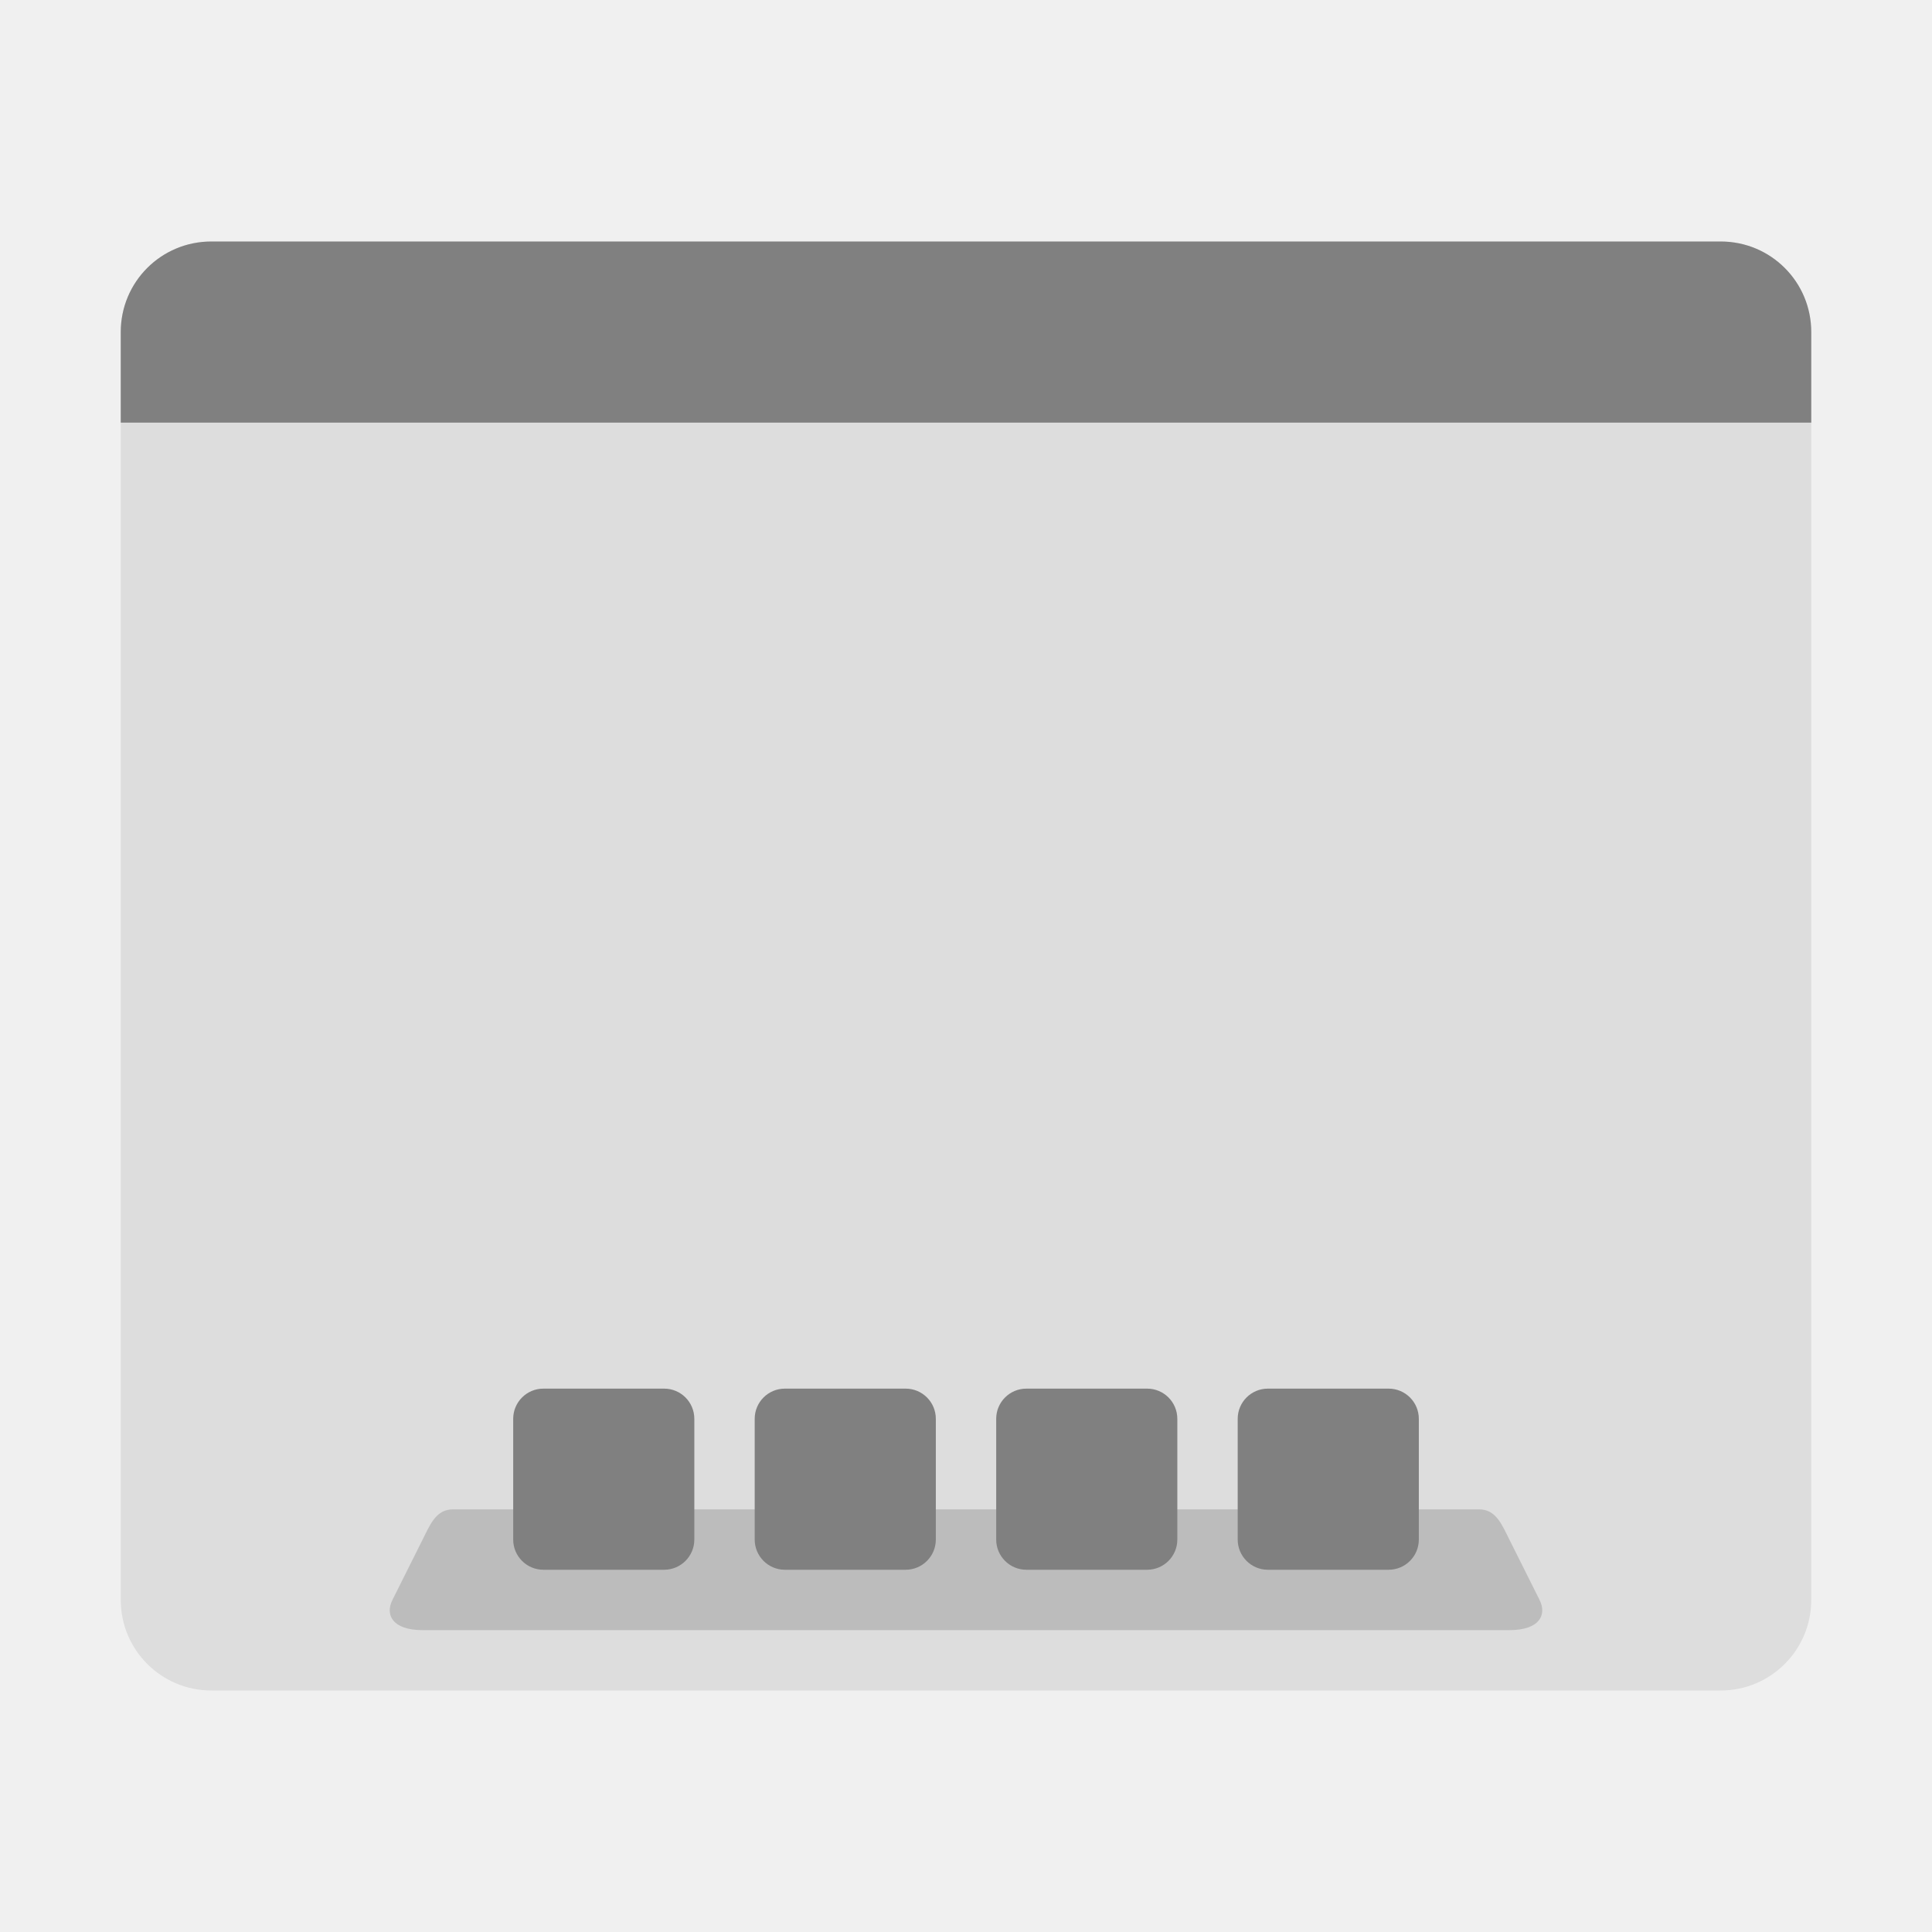
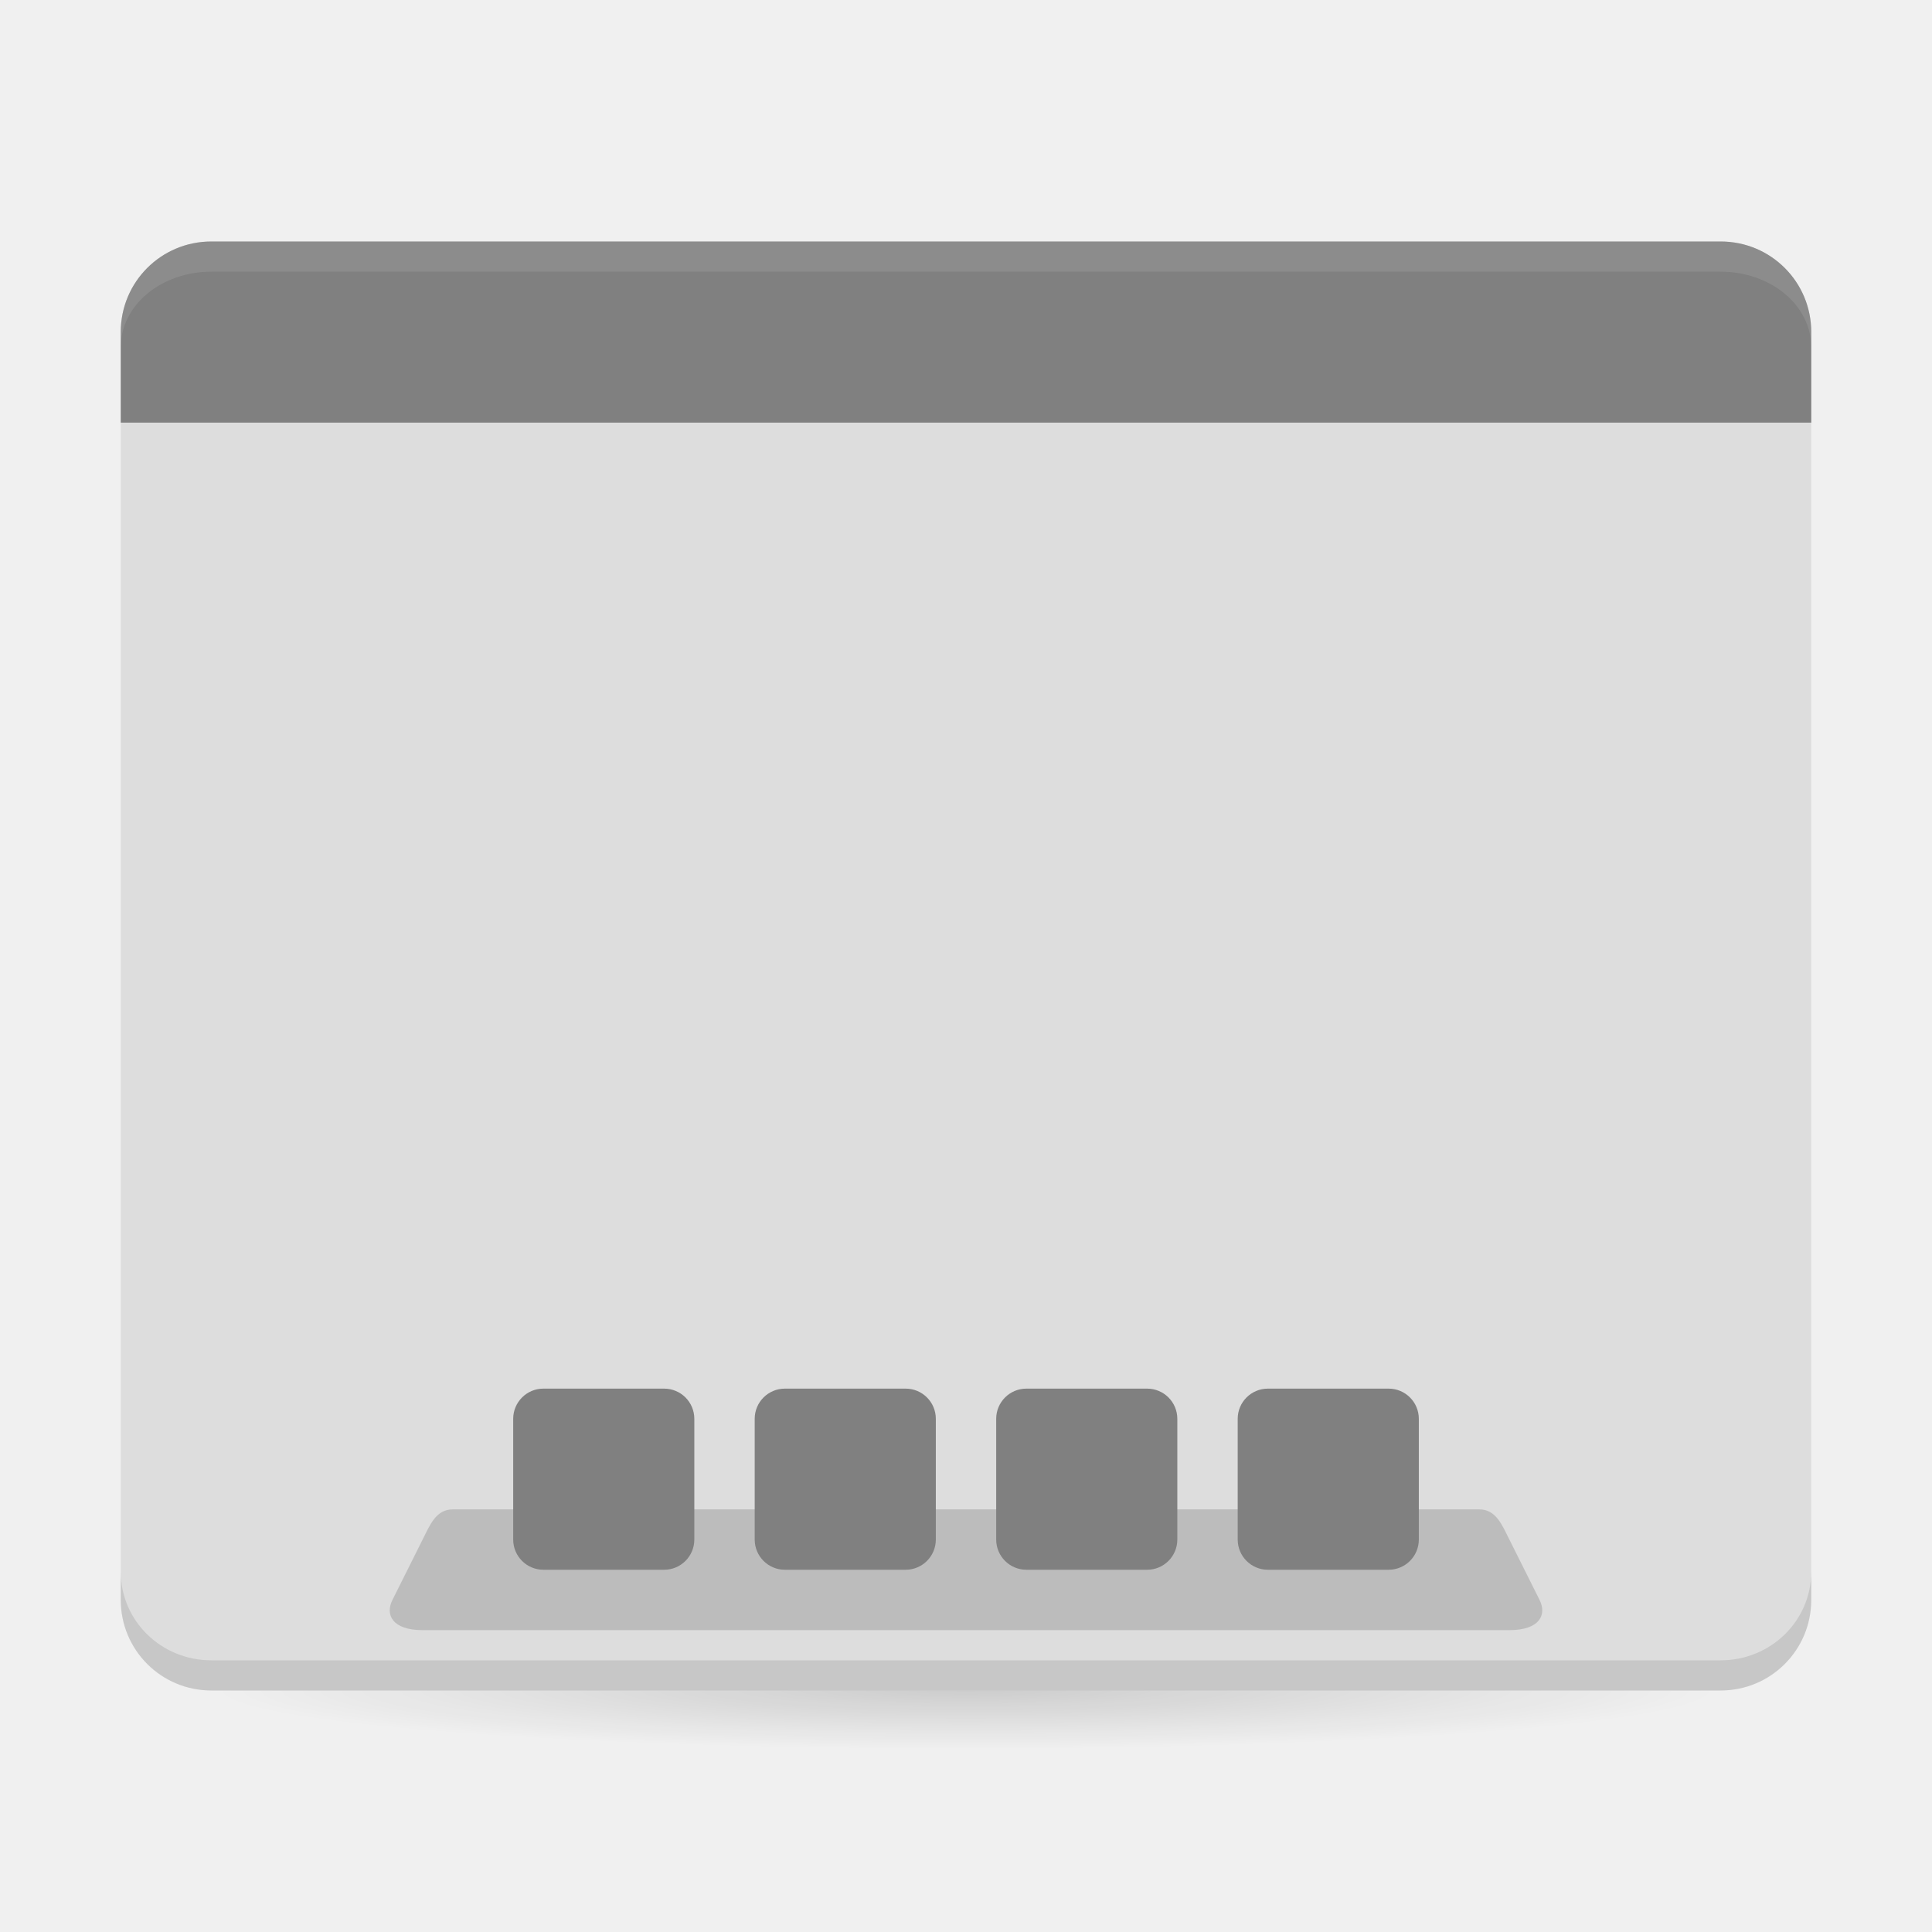
<svg xmlns="http://www.w3.org/2000/svg" width="64" height="64" version="1.1">
+   <defs>
+     <radialGradient id="b" cx="32" cy="1021.9" r="25" gradientTransform="matrix(-1 0 0 -.080001 64 137.7)" gradientUnits="userSpaceOnUse">
+       <stop offset="0" />
+       <stop stop-opacity="0" offset="1" />
+     </radialGradient>
+   </defs>
  <g fill-rule="evenodd">
    <rect x="4" y="8" width="56" height="48" rx="3" ry="3" fill="#ddd" style="paint-order:fill markers stroke" />
    <path d="m15 50h34c0.554 0 0.752 0.504 1 1l1 2c0.248 0.496 0 1-1 1h-36c-1 0-1.248-0.504-1-1l1-2c0.248-0.496 0.446-1 1-1z" opacity=".15" style="paint-order:fill markers stroke" />
    <path d="m7 8c-1.662 0-3 1.338-3 3v3h56v-3c0-1.662-1.338-3-3-3z" fill="#808080" style="paint-order:fill markers stroke" />
+     <g transform="translate(1.9954)" fill="#808080">
+       <rect x="15.005" y="46" width="6" height="6" rx="1" ry="1" style="paint-order:fill markers stroke" />
+       <rect x="23.005" y="46" width="6" height="6" rx="1" ry="1" style="paint-order:fill markers stroke" />
+       <rect x="31.005" y="46" width="6" height="6" rx="1" ry="1" style="paint-order:fill markers stroke" />
+       <rect x="39.005" y="46" width="6" height="6" rx="1" ry="1" style="paint-order:fill markers stroke" />
+     </g>
+     <path d="m7 8c-1.662 0-3 1.338-3 3v0.5c0-1.385 1.338-2.5 3-2.5h50c1.662 0 3 1.115 3 2.5v-0.5c0-1.662-1.338-3-3-3z" fill="#fff" opacity=".1" style="paint-order:fill markers stroke" />
+     <path d="m4 52.062v0.938c0 1.662 1.338 3 3 3h50c1.662 0 3-1.338 3-3v-0.938c0 1.627-1.338 2.938-3 2.938h-50c-1.662 0-3-1.31-3-2.938z" opacity=".1" style="paint-order:fill markers stroke" />
  </g>
-   <g transform="translate(1.9954)" fill="#808080" fill-rule="evenodd">
-     <rect x="15.005" y="46" width="6" height="6" rx="1" ry="1" style="paint-order:fill markers stroke" />
-     <rect x="23.005" y="46" width="6" height="6" rx="1" ry="1" style="paint-order:fill markers stroke" />
-     <rect x="31.005" y="46" width="6" height="6" rx="1" ry="1" style="paint-order:fill markers stroke" />
-     <rect x="39.005" y="46" width="6" height="6" rx="1" ry="1" style="paint-order:fill markers stroke" />
-   </g>
+   <rect x="7" y="56" width="50" height="5" ry="0" fill="url(#b)" opacity=".15" stroke-width="1.409" />
</svg>
